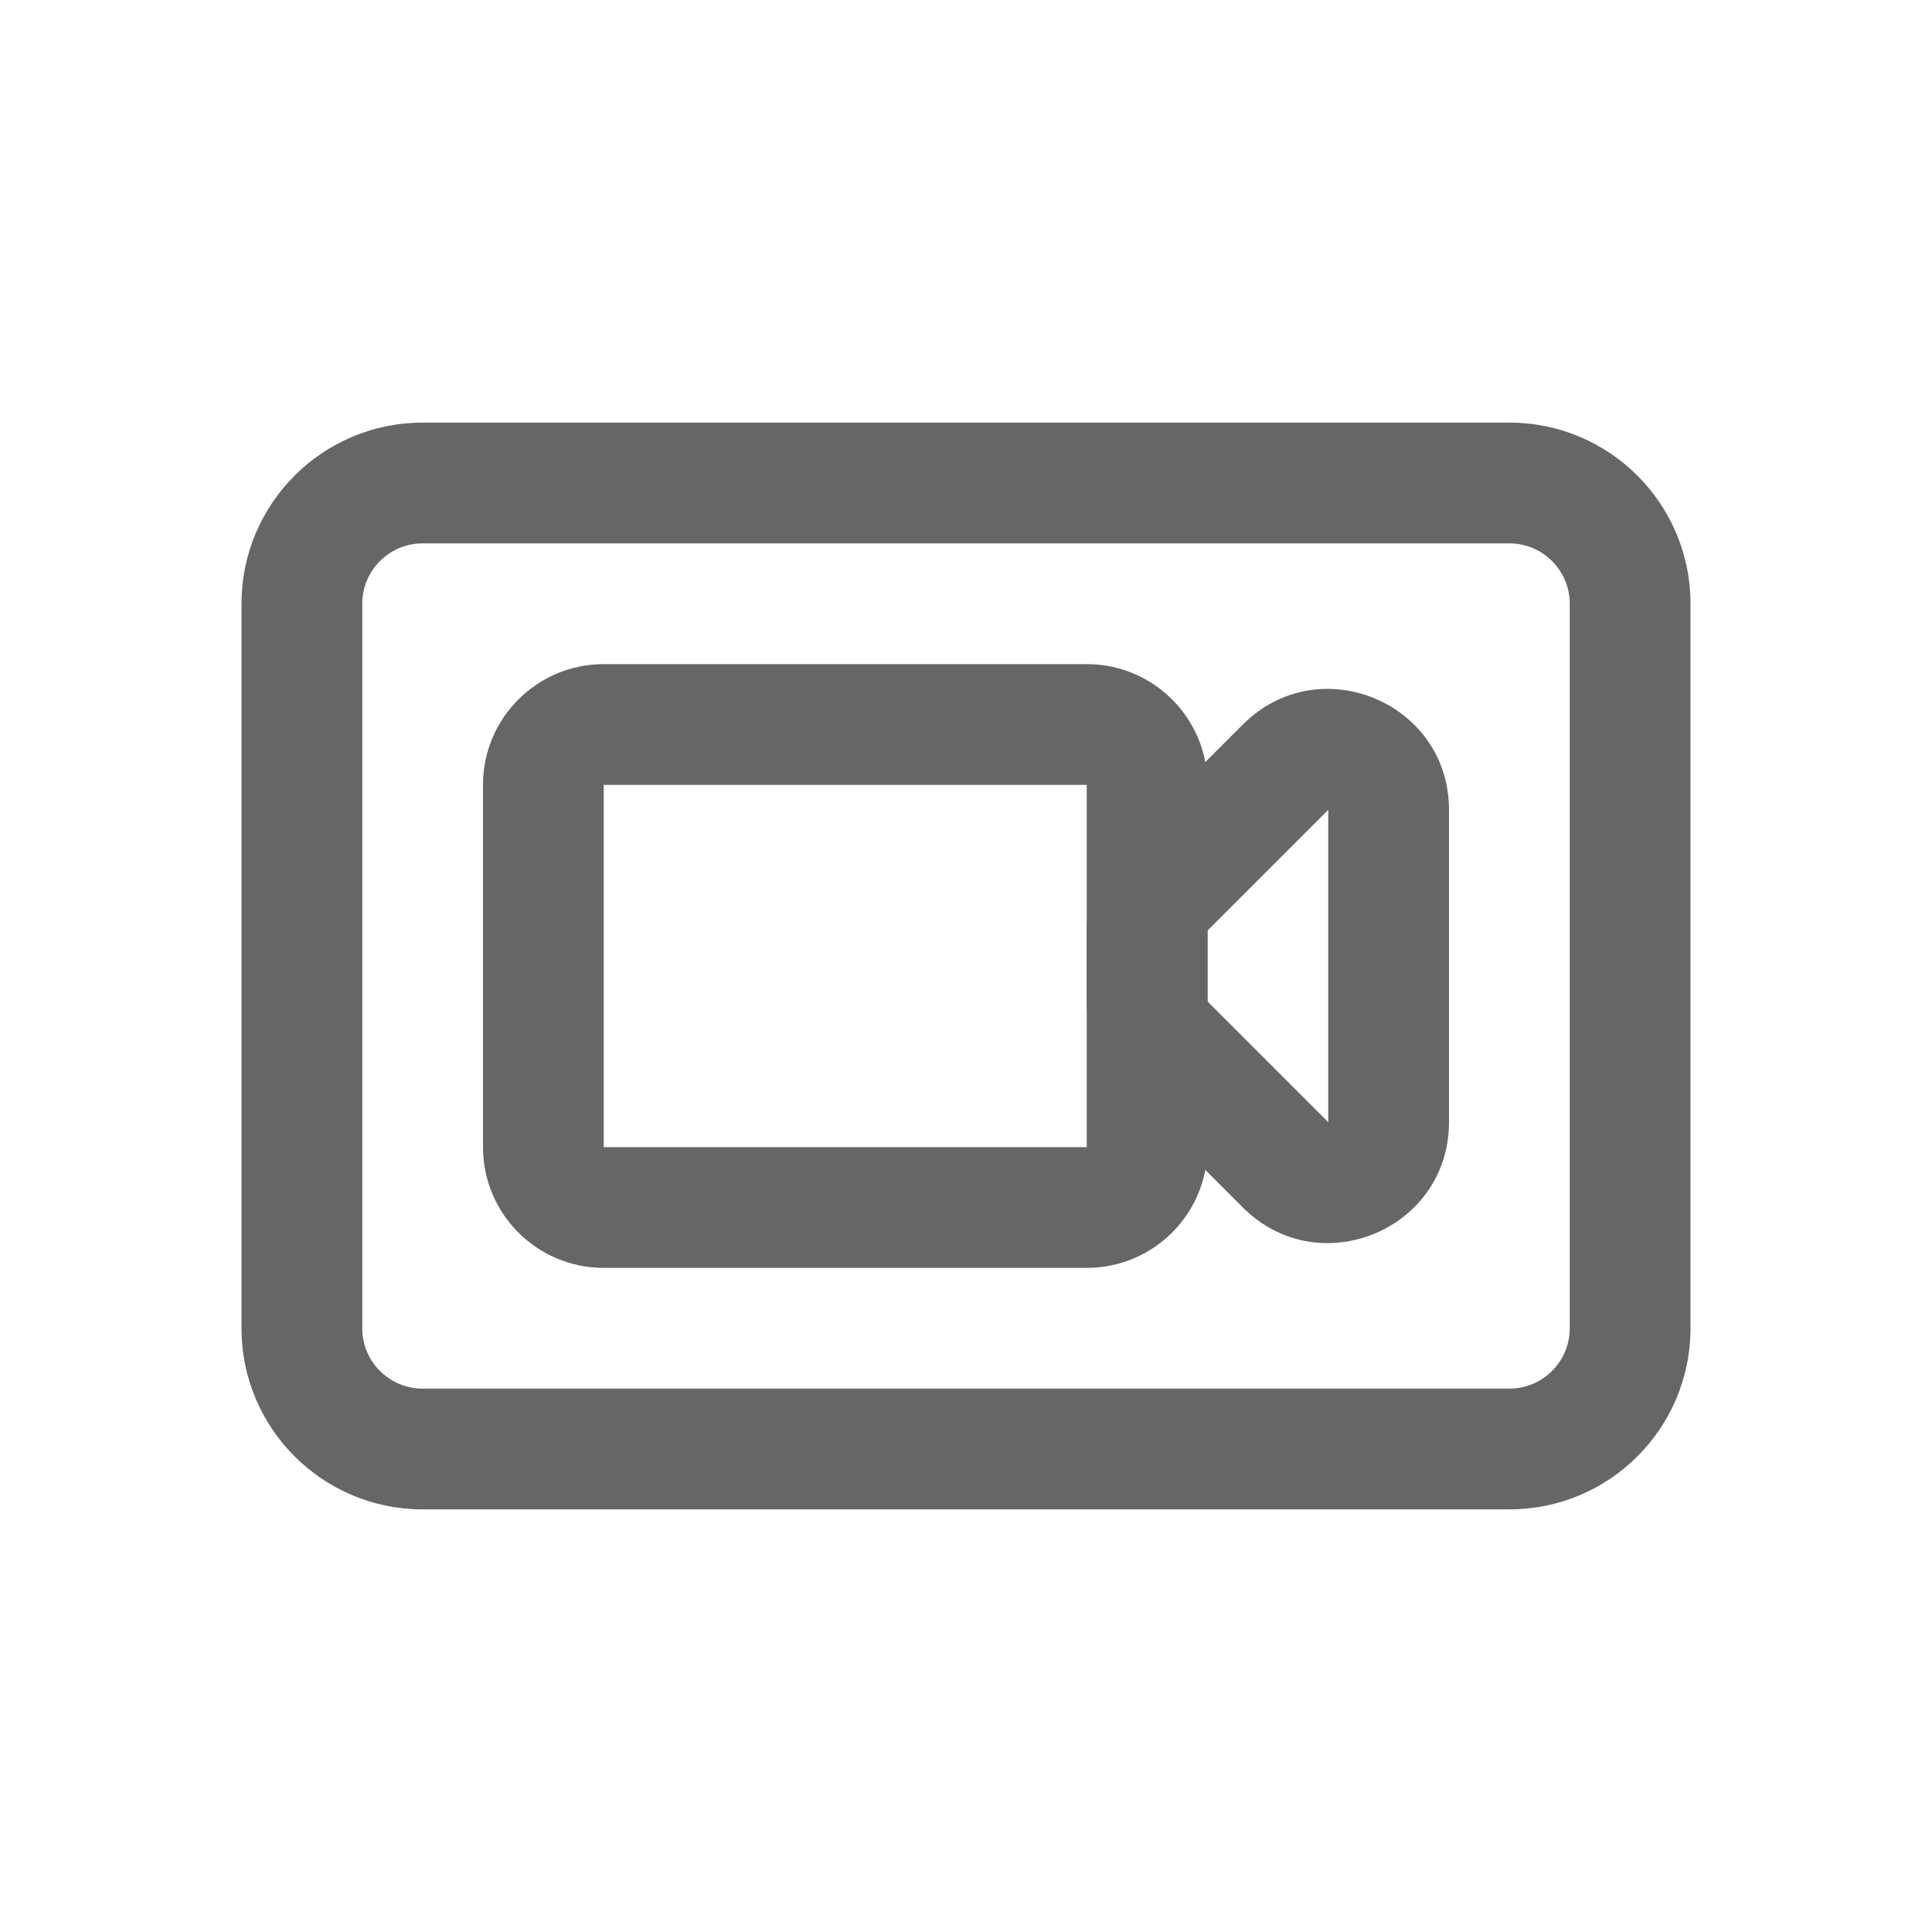
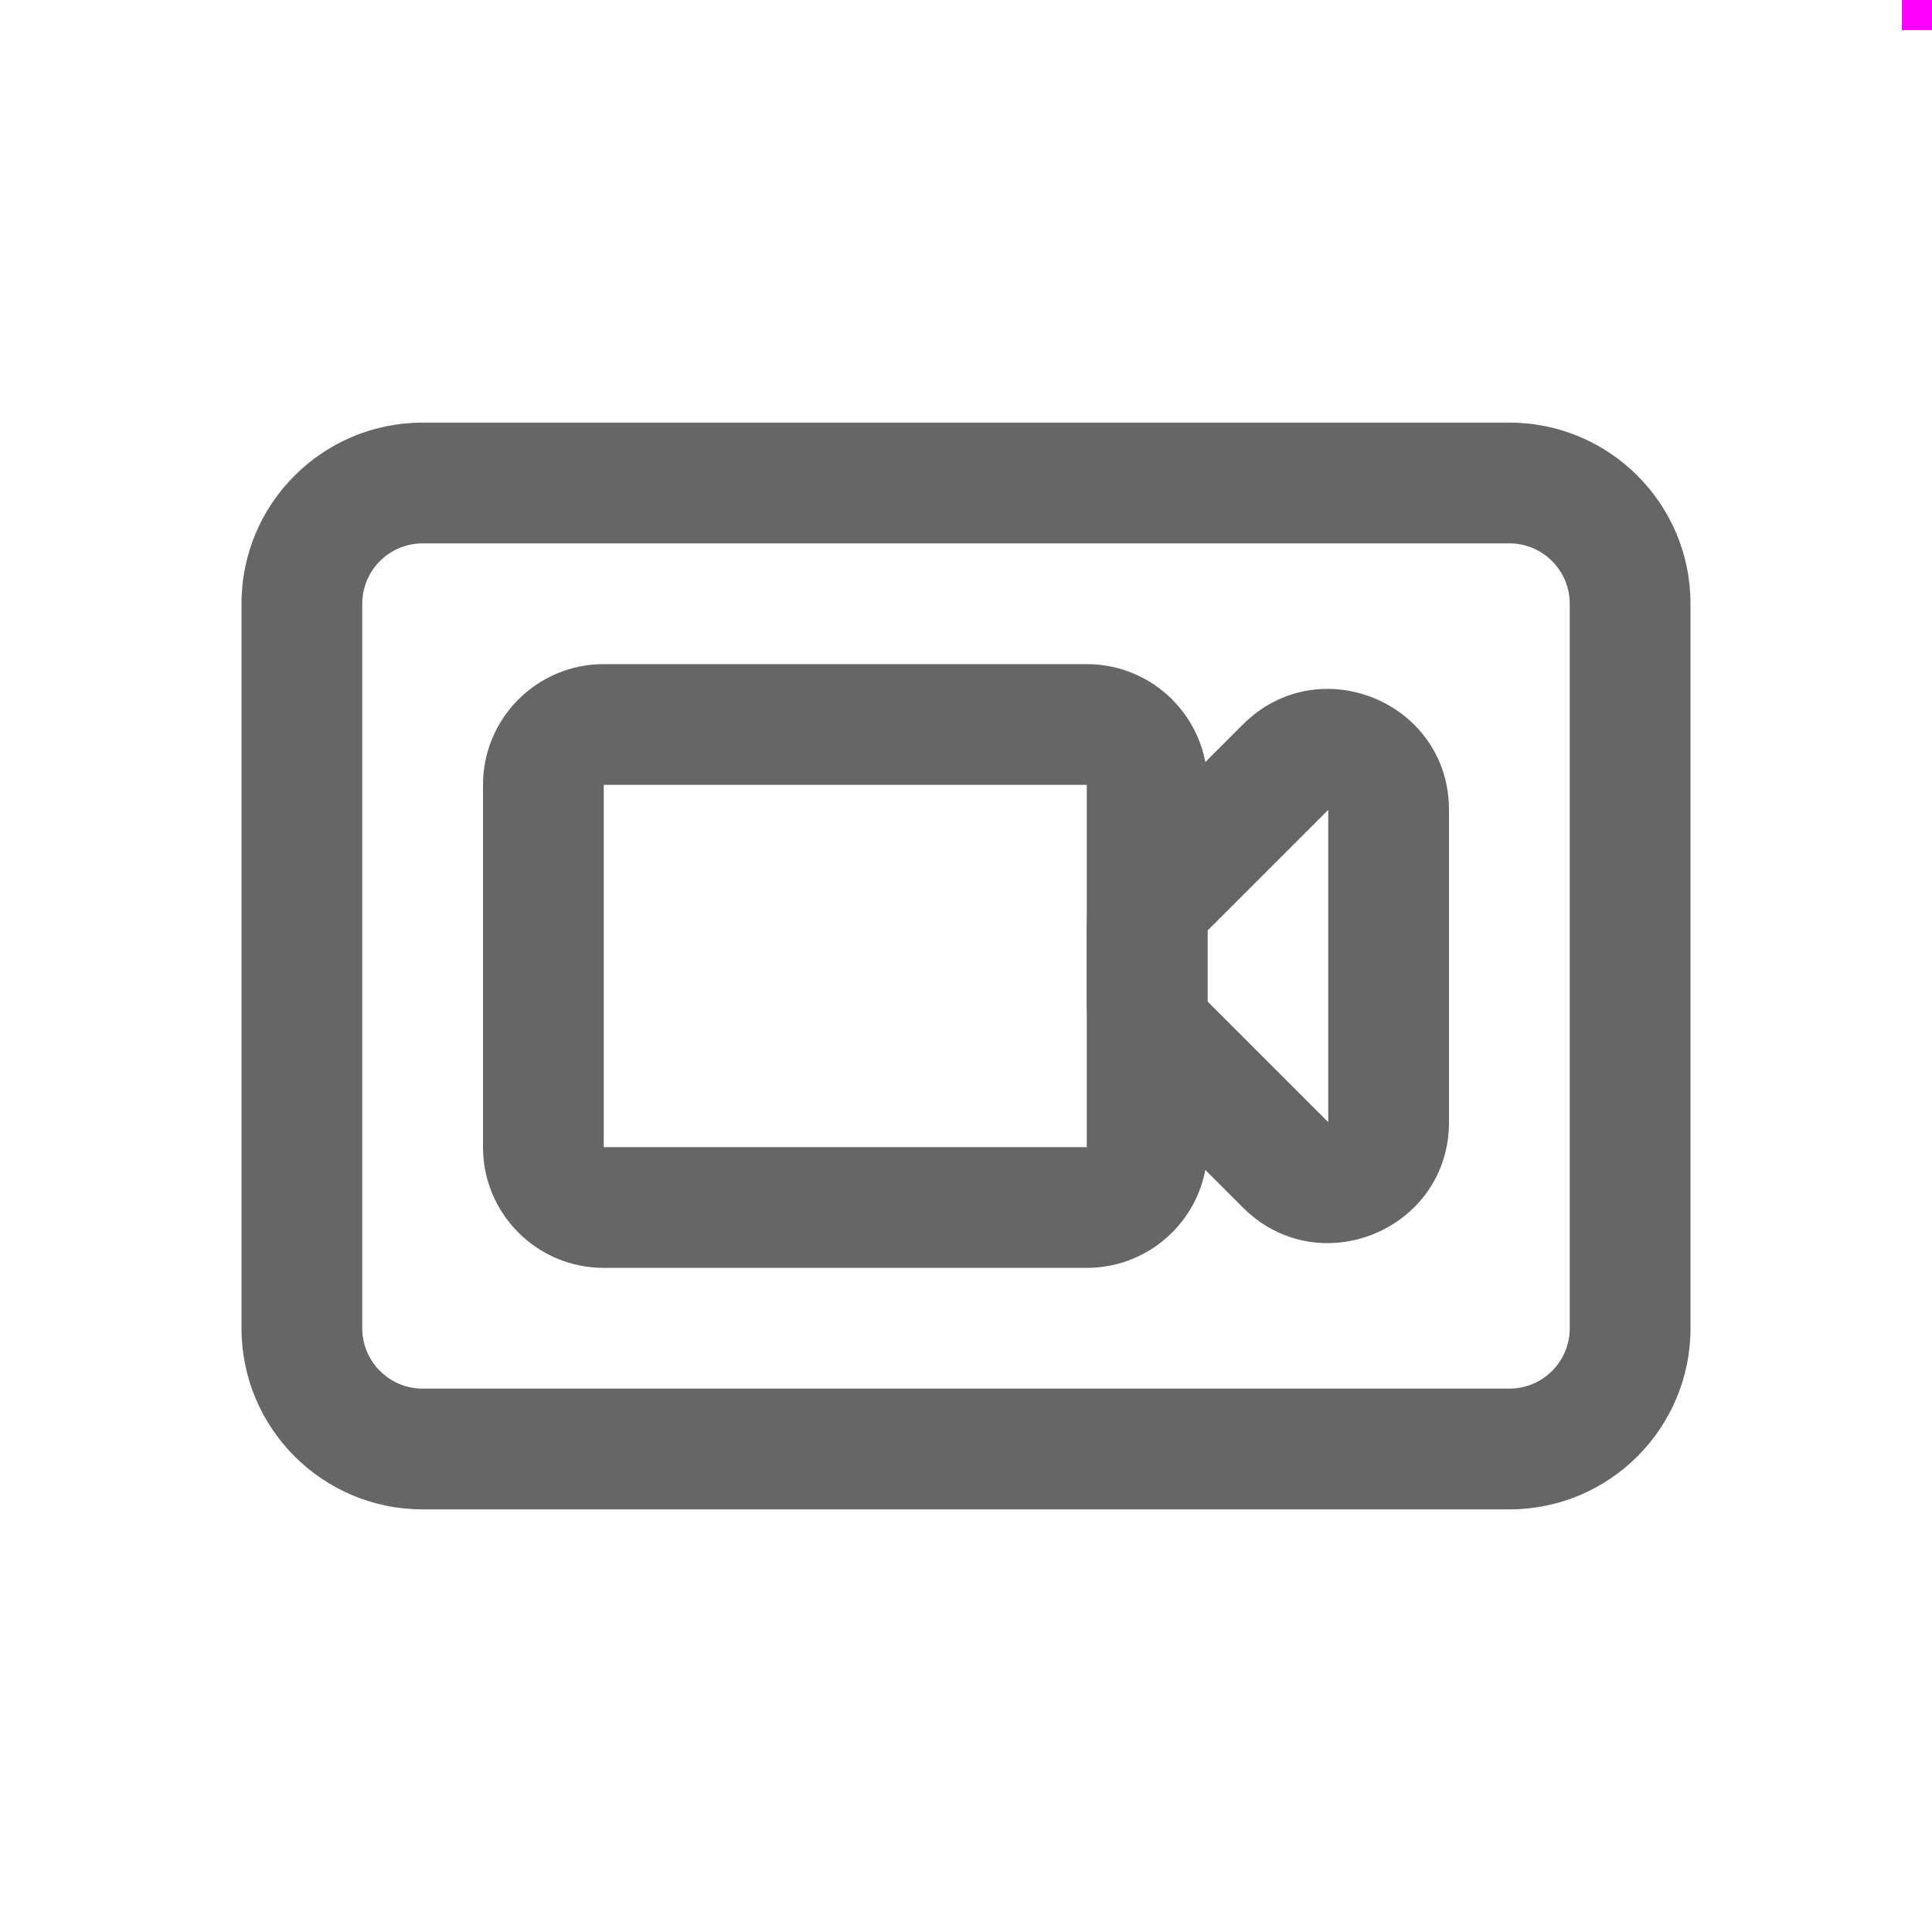
<svg xmlns="http://www.w3.org/2000/svg" width="32" height="32" viewBox="0 0 32 32" fill="none">
  <path fill-rule="evenodd" clip-rule="evenodd" d="M20 13C20 11.895 19.105 11 18 11H10C8.895 11 8 11.895 8 13V19C8 20.105 8.895 21 10 21H18C19.105 21 20 20.105 20 19V13ZM18 13V19H10L10 13H18Z" fill="#666666" />
  <path fill-rule="evenodd" clip-rule="evenodd" d="M20.586 12C21.846 10.74 24 11.632 24 13.414V18.586C24 20.368 21.846 21.26 20.586 20L18.586 18C18.211 17.625 18 17.116 18 16.586V15.414C18 14.884 18.211 14.375 18.586 14L20.586 12ZM22 13.414L20 15.414V16.586L22 18.586V13.414Z" fill="#666666" />
  <path fill-rule="evenodd" clip-rule="evenodd" d="M4 10C4 8.343 5.343 7 7 7H25C26.657 7 28 8.343 28 10V22C28 23.657 26.657 25 25 25H7C5.343 25 4 23.657 4 22V10ZM7 9C6.448 9 6 9.448 6 10V22C6 22.552 6.448 23 7 23H25C25.552 23 26 22.552 26 22V10C26 9.448 25.552 9 25 9H7Z" fill="#666666" />
+   <path d="M31.5 0H32V0.5H31.5Z" fill="#FF00FF" />
</svg>
